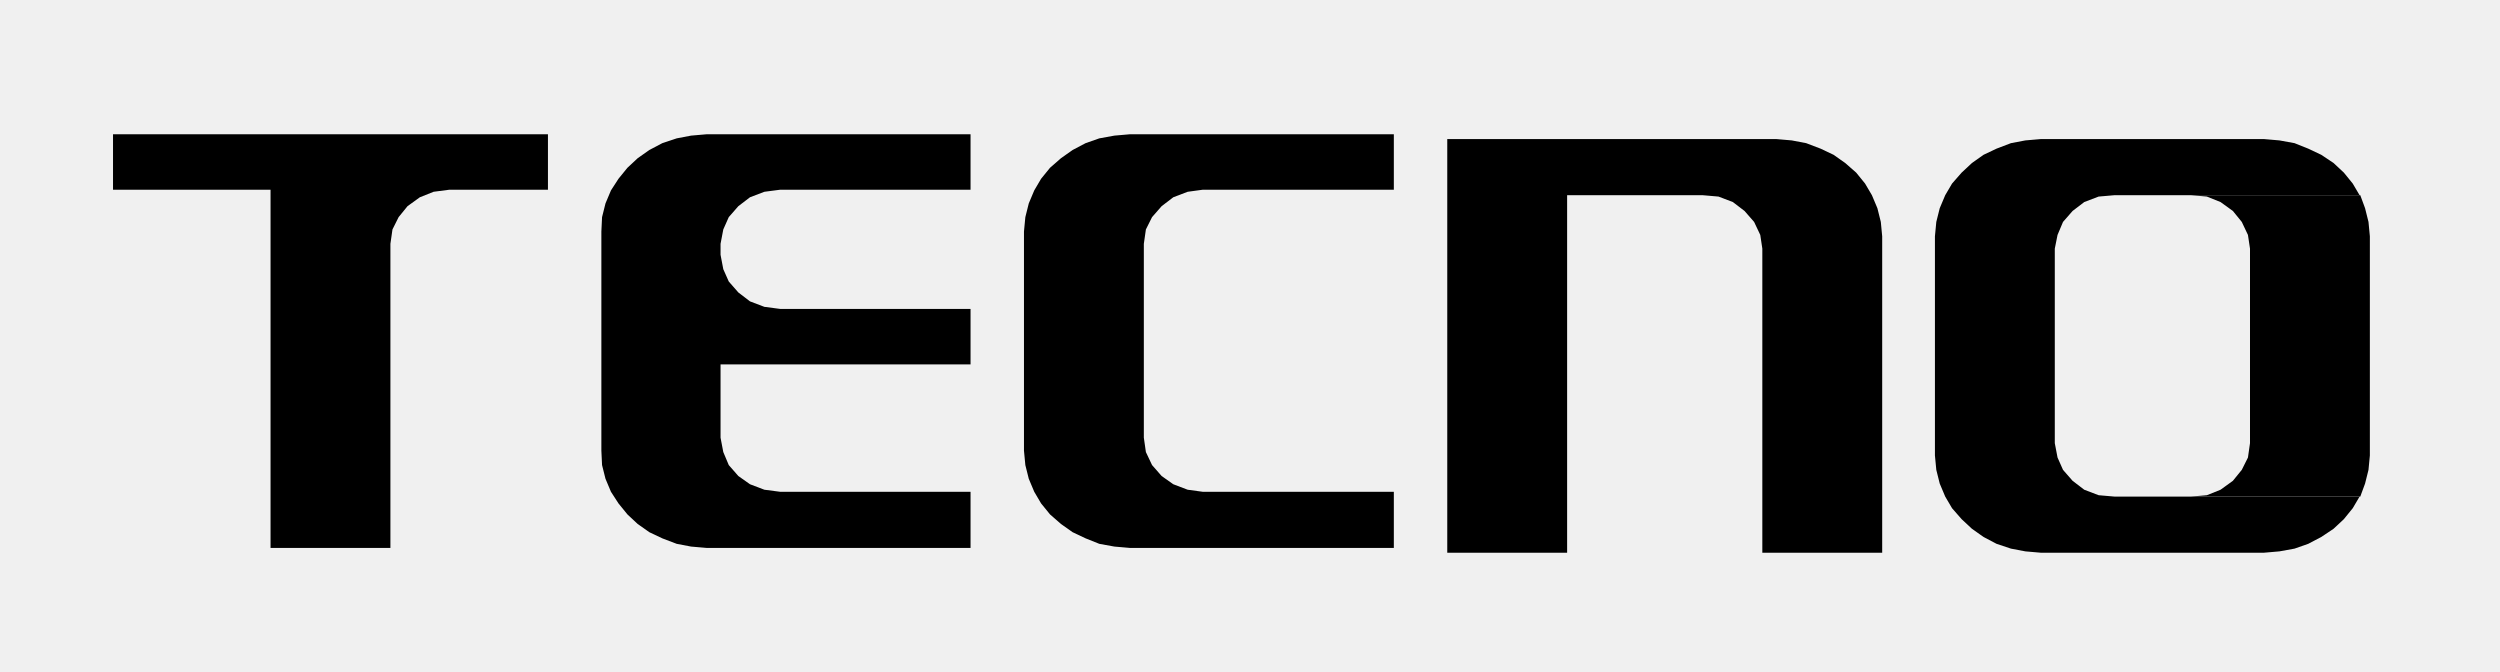
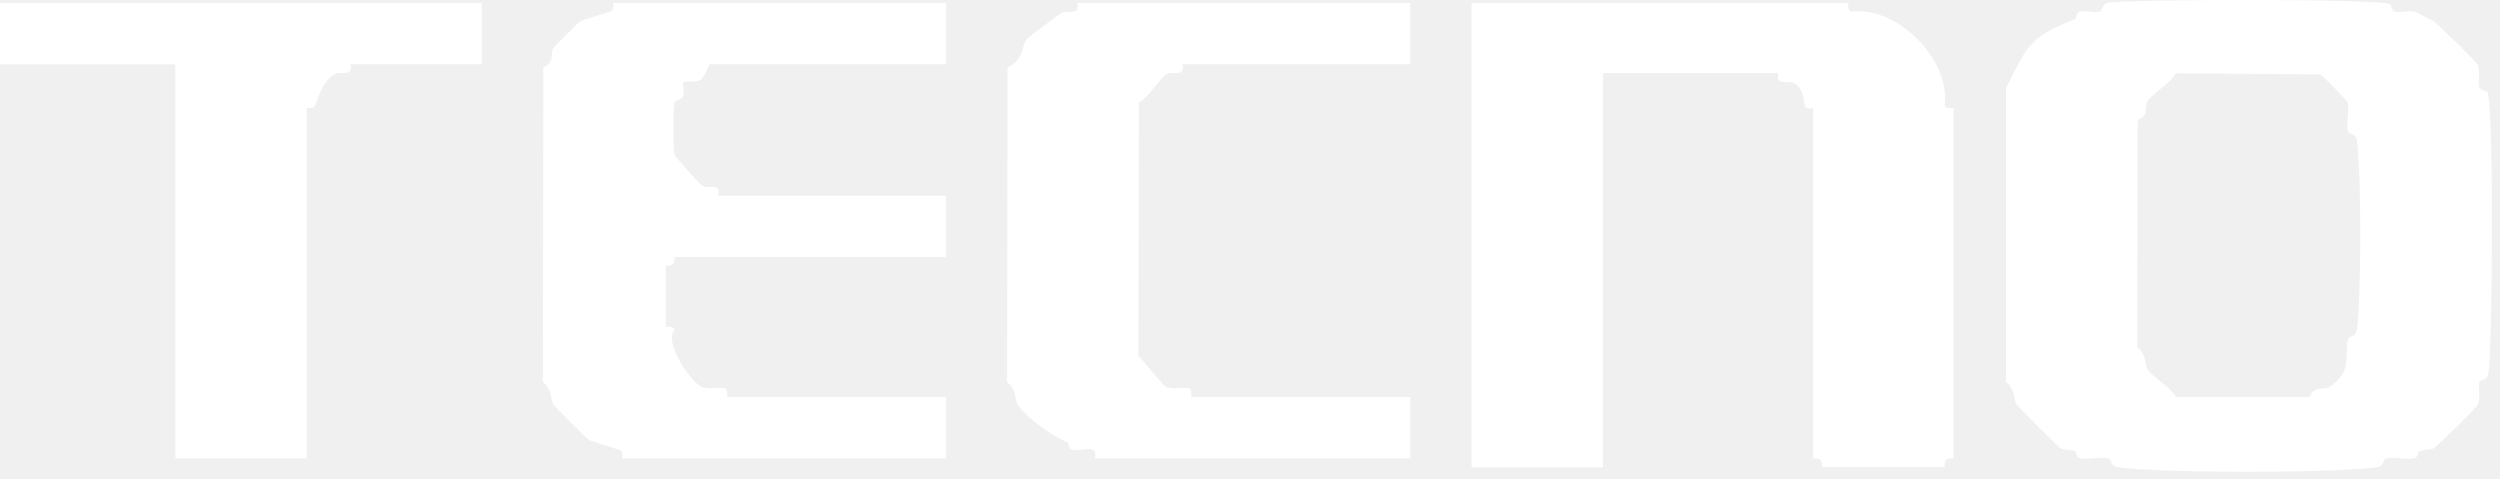
- <svg xmlns="http://www.w3.org/2000/svg" version="1.1" viewBox="0 0 365 98">
+ <svg xmlns="http://www.w3.org/2000/svg" width="162" height="31" viewBox="0 0 162 31" fill="none">
+   <g clip-path="url(#clip0_1_106)">
+     <path d="M154.9 0.28C154.98 0.32 154.96 0.71 155.17 0.75C155.59 0.84 156.06 0.66 156.48 0.75C156.55 0.77 157.66 1.36 157.73 1.4C157.9 1.51 160.51 4.03 160.57 4.22C160.75 4.74 160.55 5.2 160.66 5.66C160.71 5.88 161.17 5.84 161.22 6.05C161.6 7.63 161.52 22.14 161.25 24.18C161.18 24.71 160.72 24.55 160.66 24.78C160.56 25.24 160.76 25.7 160.57 26.22C160.5 26.41 157.9 28.93 157.73 29.04C157.52 29.17 157.11 29.1 156.78 29.23C156.68 29.27 156.67 29.65 156.49 29.69C155.91 29.83 155.2 29.57 154.61 29.7C154.39 29.75 154.54 30.22 154.01 30.28C151.01 30.67 140.23 30.67 137.23 30.28C136.7 30.21 136.85 29.74 136.63 29.7C136.04 29.57 135.33 29.82 134.75 29.69C134.56 29.65 134.56 29.26 134.46 29.23C134.13 29.1 133.72 29.18 133.51 29.04C133.34 28.93 130.78 26.37 130.67 26.2C130.49 25.91 130.59 25.19 129.99 24.75V5.71C131.4 2.93 131.46 2.45 134.46 1.23C134.56 1.19 134.56 0.81 134.75 0.76C135.17 0.66 135.64 0.84 136.06 0.76C136.29 0.71 136.13 0.24 136.66 0.17C138.34 -0.05 154.08 -0.1 154.91 0.28H154.9ZM150.36 4.82L140.99 4.75C140.68 5.38 139.45 6.09 139.17 6.53C138.94 6.89 139.29 7.51 138.52 7.78L138.49 22.5C139.09 22.94 138.99 23.67 139.17 23.95C139.45 24.39 140.68 25.1 140.99 25.73H149.67C149.94 24.96 150.55 25.31 150.92 25.08C152.46 24.1 151.88 23.18 152.15 21.96C152.2 21.74 152.67 21.89 152.73 21.36C153.02 19.14 153.02 11.33 152.73 9.12C152.66 8.59 152.19 8.74 152.15 8.52C152.02 7.94 152.25 7.25 152.13 6.65C152.11 6.53 150.48 4.87 150.37 4.83L150.36 4.82Z" fill="white" />
+     <path d="M119.78 0.19C119.78 0.19 119.67 0.69 119.96 0.76C122.93 0.37 126.4 3.85 126.01 6.81C126.09 7.11 126.58 6.96 126.58 6.99V29.7C126.58 29.7 126.26 29.65 126.11 29.8C125.96 29.95 126.03 30.27 126.01 30.27H118.06C118.06 30.27 118.11 29.95 117.96 29.8C117.81 29.65 117.49 29.72 117.49 29.7V7.01C117.49 7.01 117.12 7.09 117 6.94C116.83 6.73 117 5.8 116.26 5.4C115.96 5.24 115.49 5.4 115.29 5.23C115.14 5.11 115.24 4.74 115.22 4.74H103.87V30.28H95.36V0.19H119.77H119.78Z" fill="white" />
+     <path d="M61.31 0.19V4.16H45.98C45.92 4.16 45.68 5.06 45.33 5.21C44.98 5.36 44.36 5.23 44.29 5.31C44.19 5.41 44.37 5.96 44.27 6.22C44.16 6.49 43.77 6.44 43.72 6.64C43.6 7.12 43.62 9.43 43.69 10C43.71 10.13 45.34 11.93 45.5 12.03C45.75 12.2 46.26 12.03 46.48 12.19C46.63 12.31 46.52 12.68 46.55 12.68H61.31V16.65H43.71C43.71 16.65 43.76 16.97 43.61 17.12C43.46 17.27 43.14 17.2 43.14 17.22V21.19C43.14 21.19 43.64 21.07 43.71 21.37C42.95 22.24 44.89 24.87 45.48 25.08C46.02 25.27 46.5 25.05 46.93 25.16C47.24 25.23 47.08 25.73 47.12 25.73H61.31V29.7H40.31C40.31 29.7 40.39 29.32 40.24 29.21C40.09 29.1 38.37 28.63 38.13 28.48C37.99 28.39 35.95 26.35 35.86 26.21C35.68 25.92 35.78 25.2 35.18 24.76L35.21 4.36C35.98 4.09 35.63 3.47 35.86 3.11C35.93 3.01 37.46 1.47 37.56 1.41C37.8 1.26 39.53 0.79 39.67 0.68C39.81 0.57 39.71 0.19 39.74 0.19H61.31Z" fill="white" />
+     <path d="M91.39 0.19V4.16H76.63C76.63 4.16 76.71 4.53 76.56 4.65C76.34 4.82 75.83 4.65 75.58 4.81C75.13 5.11 74.44 6.31 73.8 6.63L73.77 23.04C74.01 23.32 75.43 25.03 75.56 25.08C76.1 25.27 76.58 25.05 77.01 25.16C77.32 25.23 77.16 25.73 77.2 25.73H91.39V29.7H70.95C70.95 29.7 71.07 29.2 70.77 29.13C70.38 29.04 69.88 29.23 69.45 29.13C69.26 29.09 69.26 28.7 69.16 28.66C68.26 28.31 66.5 27.08 65.94 26.21C65.76 25.92 65.86 25.2 65.26 24.76L65.29 4.37C66.31 3.91 66.19 3.07 66.51 2.56C66.59 2.43 68.64 0.92 68.77 0.85C69.06 0.69 69.53 0.85 69.75 0.68C69.9 0.56 69.8 0.19 69.82 0.19H91.39Z" fill="white" />
+     <path d="M31.22 0.19V4.16H22.71C22.71 4.16 22.79 4.53 22.64 4.65C22.42 4.82 21.91 4.65 21.66 4.81C20.74 5.42 20.6 6.62 20.36 6.92C20.24 7.07 19.87 6.96 19.87 6.99V29.7H11.36V4.17H0V0.19H31.22Z" fill="white" />
+   </g>
  <defs>
-     <style>
-       .cls-1 {
-         fill-rule: evenodd;
-       }
-     </style>
+     <clipPath id="clip0_1_106">
+       <rect width="161.47" height="30.6" fill="white" />
+     </clipPath>
  </defs>
-   <g>
-     <g id="Layer_1">
-       <polyline class="cls-1" points="259.3 20.3 211.3 20.3 211.3 80.7 228.8 80.7 228.8 28.5 248.6 28.5 250.9 28.7 253 29.5 254.7 30.8 256.1 32.4 257 34.3 257.3 36.3 257.3 80.7 274.8 80.7 274.8 34.5 274.6 32.4 274.1 30.4 273.3 28.5 272.3 26.8 271 25.2 269.4 23.8 267.7 22.6 265.8 21.7 263.7 20.9 261.6 20.5 259.3 20.3" />
-       <polyline class="cls-1" points="330.5 20.3 298 20.3 295.7 20.5 293.6 20.9 291.5 21.7 289.6 22.6 287.9 23.8 286.4 25.2 285 26.8 284 28.5 283.2 30.4 282.7 32.4 282.5 34.5 282.5 66.5 282.7 68.6 283.2 70.6 284 72.5 285 74.2 286.4 75.8 287.9 77.2 289.6 78.4 291.5 79.4 293.6 80.1 295.7 80.5 298 80.7 330.5 80.7 332.8 80.5 335 80.1 337 79.4 338.9 78.4 340.7 77.2 342.2 75.8 343.5 74.2 344.5 72.5 308.7 72.5 306.4 72.3 304.3 71.5 302.6 70.2 301.2 68.6 300.4 66.8 300 64.7 300 36.3 300.4 34.3 301.2 32.4 302.6 30.8 304.3 29.5 306.4 28.7 308.7 28.5 344.5 28.5 343.5 26.8 342.2 25.2 340.7 23.8 338.9 22.6 337 21.7 335 20.9 332.8 20.5 330.5 20.3" />
-       <polyline class="cls-1" points="344.5 28.5 319.9 28.5 322.2 28.7 324.2 29.5 326 30.8 327.3 32.4 328.2 34.3 328.5 36.3 328.5 64.7 328.2 66.8 327.3 68.6 326 70.2 324.2 71.5 322.2 72.3 319.9 72.5 344.5 72.5 344.6 72.5 345.3 70.6 345.8 68.6 346 66.5 346 34.5 345.8 32.4 345.3 30.4 344.6 28.5 344.5 28.5" />
-       <polyline class="cls-1" points="141.7 19.6 103.2 19.6 100.9 19.8 98.8 20.2 96.7 20.9 94.8 21.9 93.1 23.1 91.6 24.5 90.3 26.1 89.2 27.8 88.4 29.7 87.9 31.7 87.8 33.8 87.8 65.8 87.9 67.9 88.4 69.9 89.2 71.8 90.3 73.5 91.6 75.1 93.1 76.5 94.8 77.7 96.7 78.6 98.8 79.4 100.9 79.8 103.2 80 141.7 80 141.7 71.8 113.9 71.8 111.6 71.5 109.5 70.7 107.8 69.5 106.4 67.9 105.6 66 105.2 63.9 105.2 53.2 141.7 53.2 141.7 45.1 113.9 45.1 111.6 44.8 109.5 44 107.8 42.7 106.4 41.1 105.6 39.3 105.2 37.2 105.2 35.6 105.6 33.5 106.4 31.7 107.8 30.1 109.5 28.8 111.6 28 113.9 27.7 141.7 27.7 141.7 19.6" />
-       <polyline class="cls-1" points="203.5 19.6 165 19.6 162.7 19.8 160.5 20.2 158.5 20.9 156.6 21.9 154.9 23.1 153.3 24.5 152 26.1 151 27.8 150.2 29.7 149.7 31.7 149.5 33.8 149.5 65.8 149.7 67.9 150.2 69.9 151 71.8 152 73.5 153.3 75.1 154.9 76.5 156.6 77.7 158.5 78.6 160.5 79.4 162.7 79.8 165 80 203.5 80 203.5 71.8 175.6 71.8 173.4 71.5 171.3 70.7 169.6 69.5 168.2 67.9 167.3 66 167 63.9 167 35.6 167.3 33.5 168.2 31.7 169.6 30.1 171.3 28.8 173.4 28 175.6 27.7 203.5 27.7 203.5 19.6" />
-       <polyline class="cls-1" points="80 19.6 16.5 19.6 16.5 27.7 39.5 27.7 39.5 80 57 80 57 35.6 57.3 33.5 58.2 31.7 59.5 30.1 61.3 28.8 63.3 28 65.6 27.7 80 27.7 80 19.6" />
-     </g>
-   </g>
</svg>
